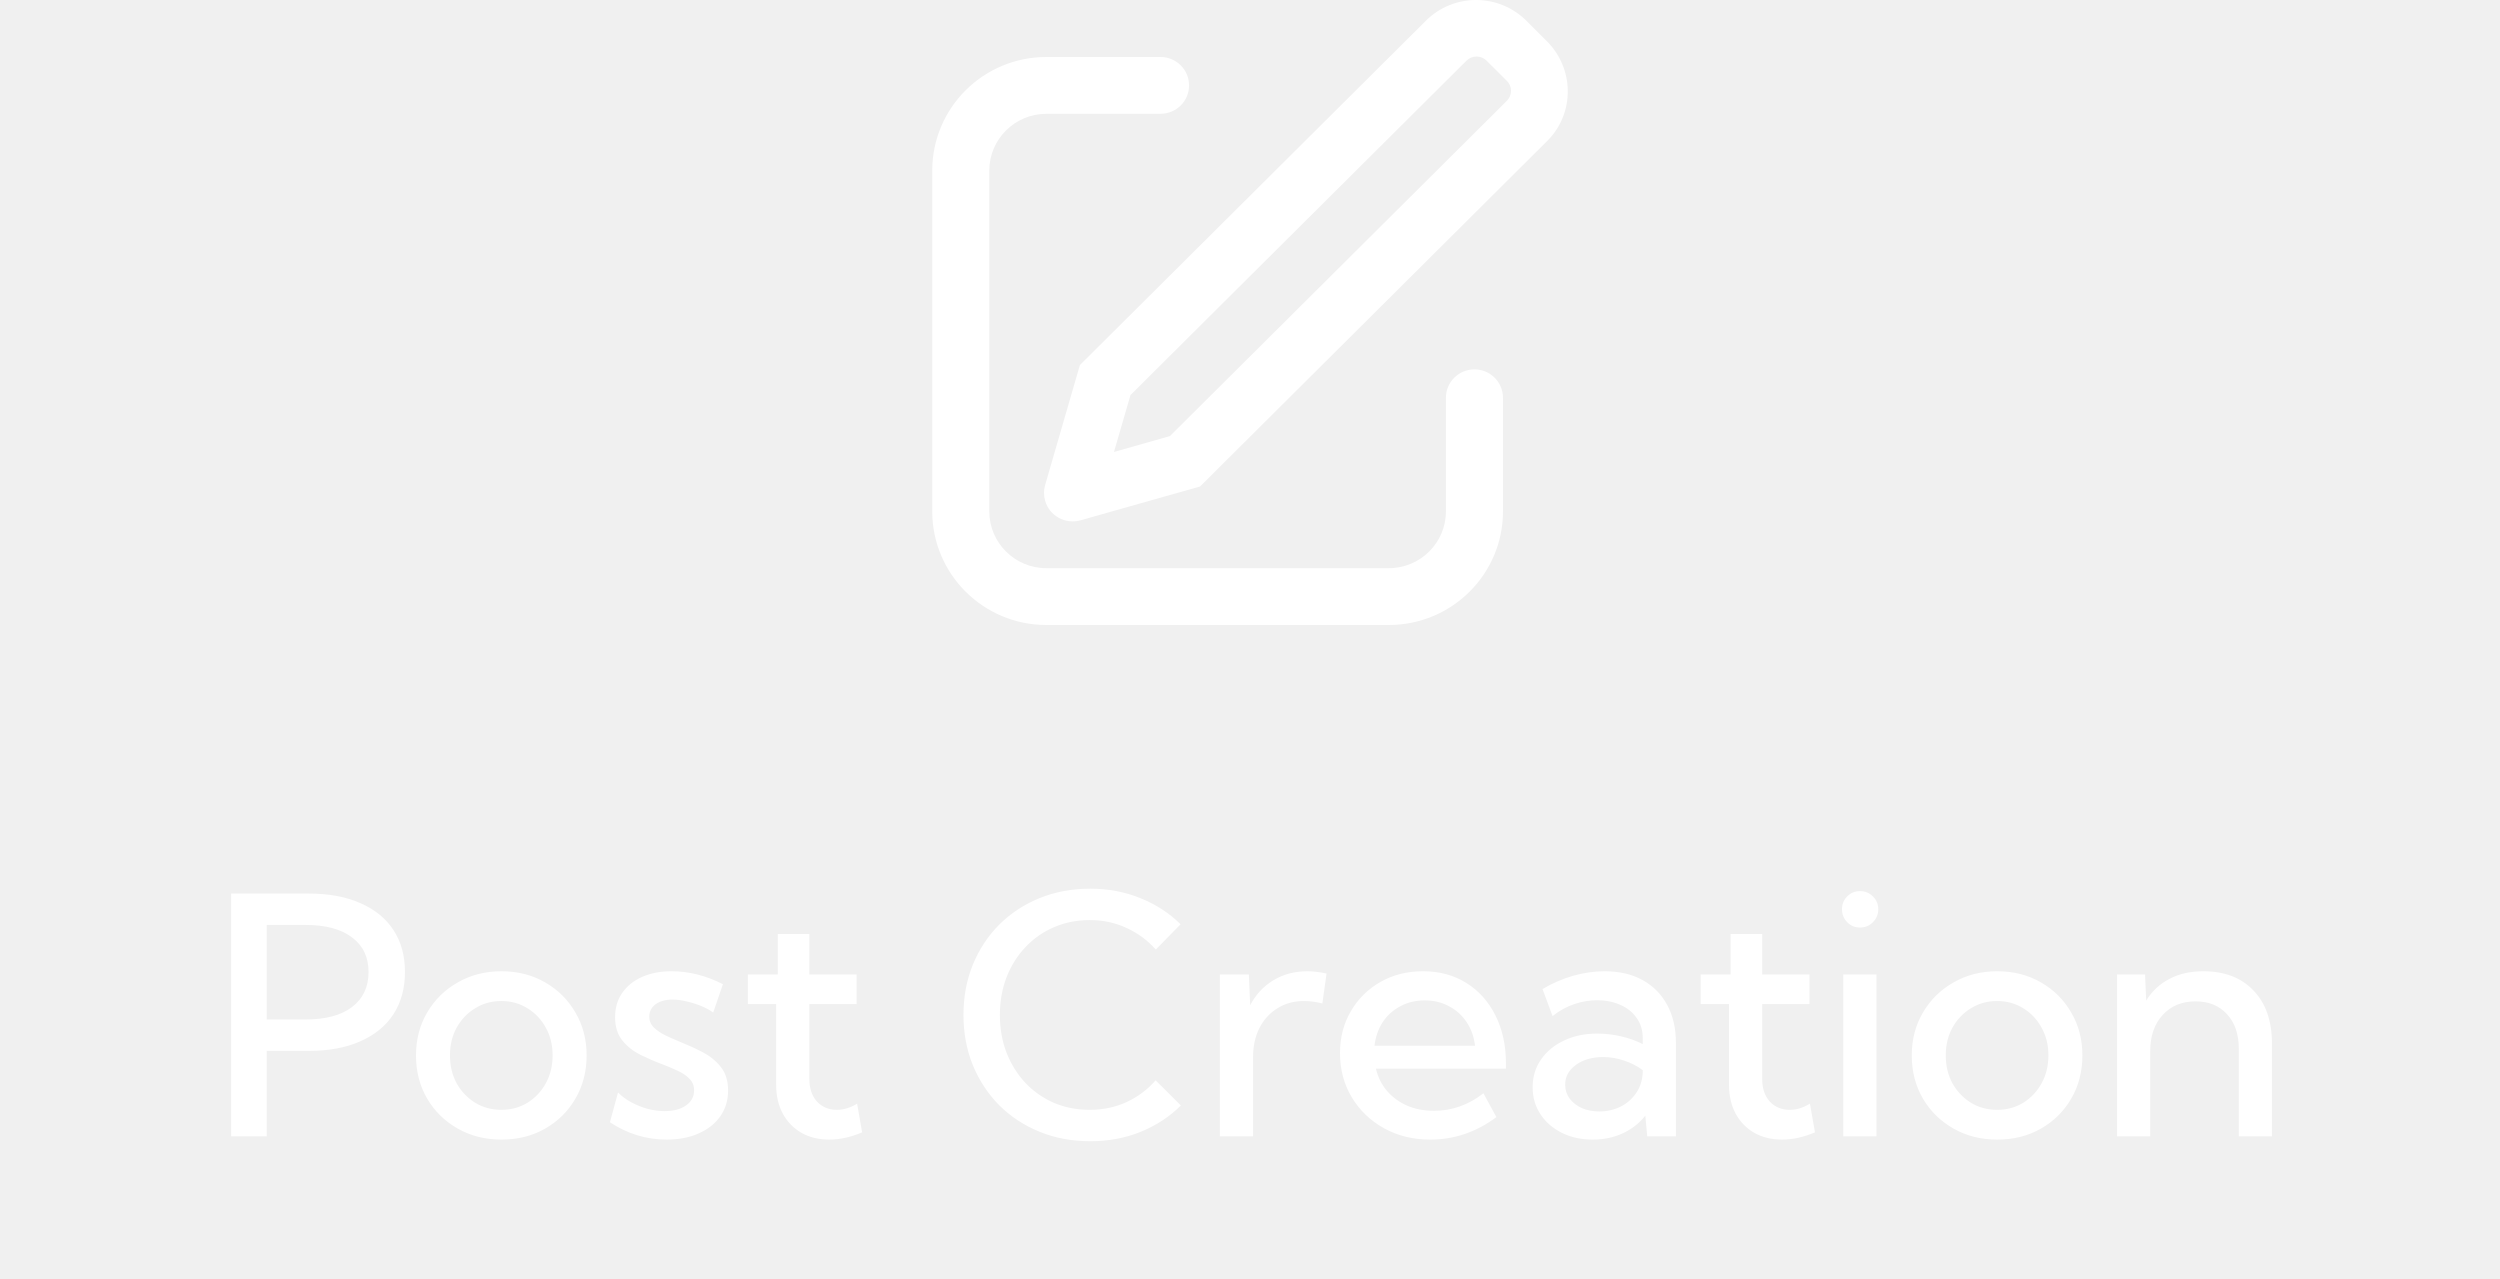
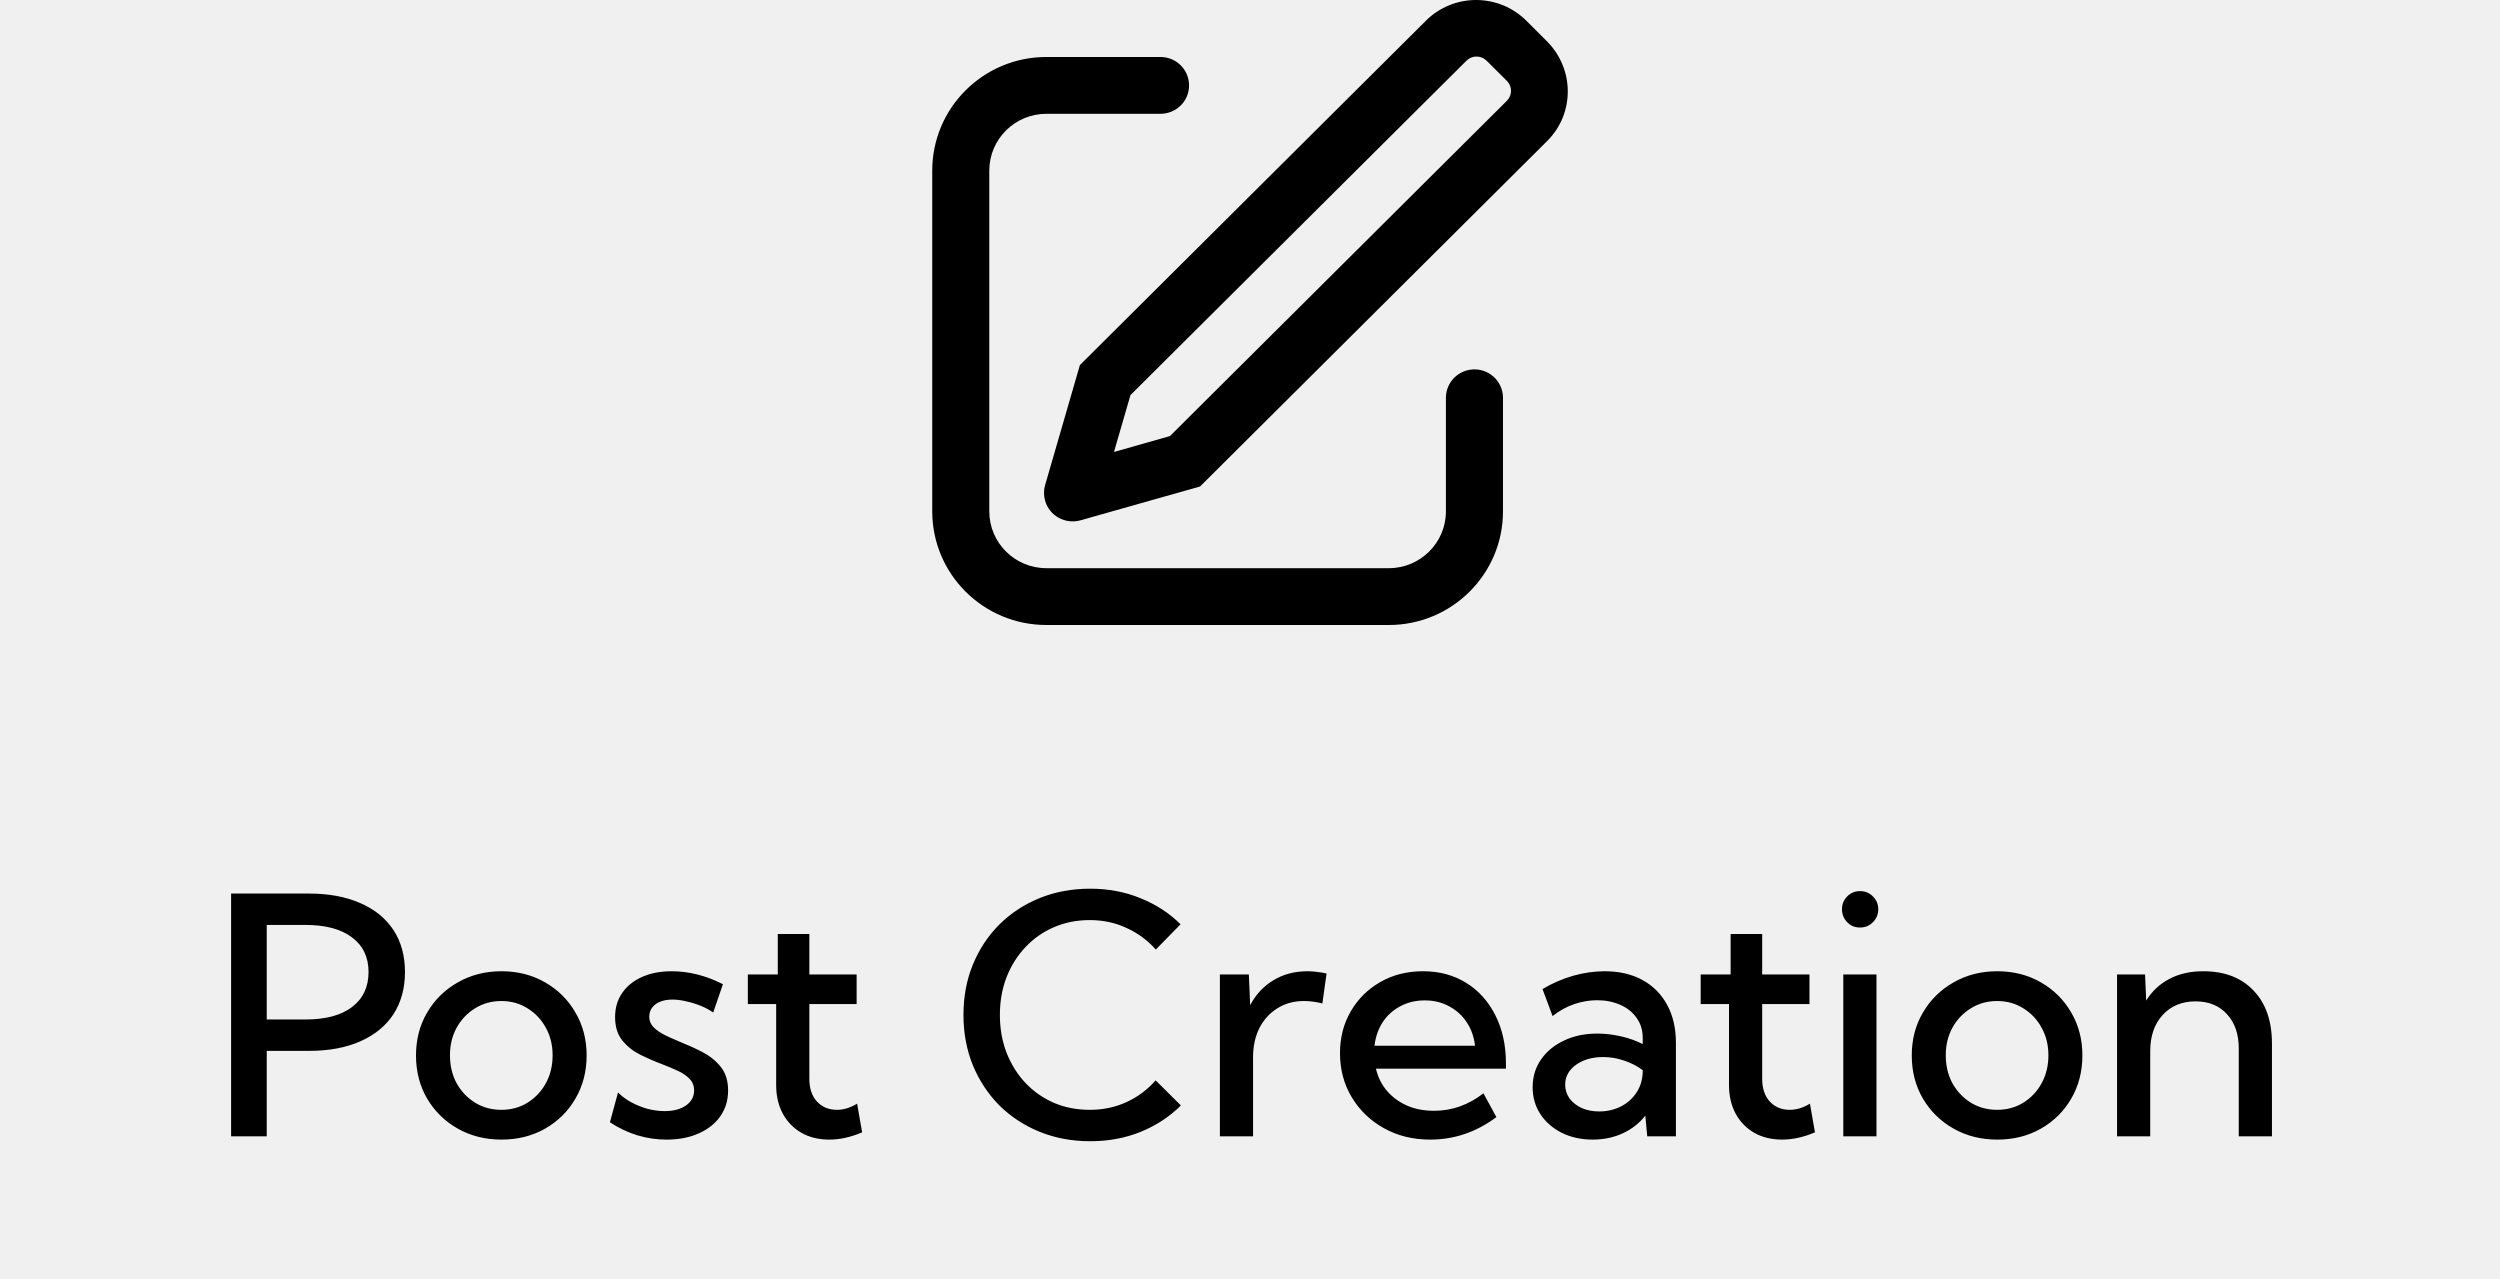
- <svg xmlns="http://www.w3.org/2000/svg" width="88" height="45" viewBox="0 0 88 45" fill="none">
-   <path d="M39.213 15.909L41.182 15.35L53.043 3.547C53.136 3.453 53.188 3.327 53.188 3.195C53.187 3.063 53.134 2.937 53.039 2.844L52.329 2.137C52.283 2.091 52.228 2.054 52.168 2.029C52.107 2.003 52.042 1.99 51.976 1.99C51.91 1.99 51.845 2.002 51.784 2.027C51.724 2.052 51.668 2.088 51.622 2.134L39.793 13.906L39.212 15.908L39.213 15.909ZM53.735 0.738L54.445 1.446C55.425 2.421 55.434 3.995 54.463 4.961L42.242 17.124L38.031 18.316C37.774 18.387 37.499 18.355 37.267 18.226C37.034 18.098 36.862 17.884 36.79 17.631C36.736 17.449 36.735 17.256 36.788 17.075L38.012 12.851L50.201 0.72C50.433 0.49 50.709 0.308 51.013 0.185C51.317 0.061 51.643 -0.002 51.972 3.12523e-05C52.301 0.002 52.626 0.068 52.929 0.194C53.231 0.321 53.506 0.506 53.735 0.738ZM40.85 2.006C41.405 2.006 41.855 2.454 41.855 3.006C41.856 3.137 41.83 3.266 41.78 3.387C41.73 3.508 41.657 3.618 41.563 3.711C41.47 3.804 41.359 3.878 41.237 3.928C41.114 3.979 40.983 4.005 40.85 4.006H36.832C35.723 4.006 34.823 4.902 34.823 6.005V18.001C34.823 19.105 35.723 20 36.832 20H48.886C49.996 20 50.896 19.105 50.896 18.001V14.002C50.896 13.45 51.346 13.002 51.901 13.002C52.455 13.002 52.905 13.45 52.905 14.004V18.001C52.905 20.209 51.105 22 48.886 22H36.832C34.613 22 32.815 20.209 32.815 18.001V6.005C32.815 3.797 34.613 2.006 36.832 2.006H40.85Z" fill="white" />
-   <path d="M8.135 40V31.453H10.865C11.571 31.453 12.177 31.565 12.682 31.789C13.191 32.009 13.581 32.326 13.851 32.74C14.12 33.151 14.255 33.643 14.255 34.216C14.255 34.786 14.12 35.28 13.851 35.698C13.581 36.112 13.191 36.431 12.682 36.655C12.177 36.879 11.573 36.991 10.87 36.991H9.389V40H8.135ZM9.389 35.886H10.751C11.461 35.886 12.008 35.74 12.392 35.447C12.779 35.151 12.973 34.74 12.973 34.216C12.973 33.692 12.779 33.286 12.392 32.997C12.008 32.704 11.461 32.558 10.751 32.558H9.389V35.886ZM17.651 40.114C17.081 40.114 16.569 39.985 16.113 39.727C15.657 39.468 15.298 39.117 15.036 38.672C14.774 38.224 14.643 37.717 14.643 37.151C14.643 36.589 14.774 36.085 15.036 35.641C15.298 35.193 15.657 34.839 16.113 34.581C16.569 34.319 17.081 34.188 17.651 34.188C18.225 34.188 18.738 34.319 19.19 34.581C19.642 34.839 19.997 35.193 20.255 35.641C20.517 36.085 20.649 36.589 20.649 37.151C20.649 37.717 20.517 38.224 20.255 38.672C19.997 39.117 19.642 39.468 19.19 39.727C18.738 39.985 18.225 40.114 17.651 40.114ZM17.646 39.066C17.991 39.066 18.299 38.982 18.569 38.815C18.842 38.644 19.057 38.416 19.213 38.131C19.372 37.842 19.452 37.514 19.452 37.145C19.452 36.784 19.372 36.461 19.213 36.176C19.057 35.888 18.842 35.66 18.569 35.493C18.299 35.322 17.991 35.236 17.646 35.236C17.304 35.236 16.996 35.322 16.723 35.493C16.449 35.66 16.233 35.888 16.073 36.176C15.917 36.461 15.839 36.784 15.839 37.145C15.839 37.514 15.917 37.842 16.073 38.131C16.233 38.416 16.449 38.644 16.723 38.815C16.996 38.982 17.304 39.066 17.646 39.066ZM21.469 39.504L21.754 38.456C21.883 38.585 22.037 38.699 22.216 38.798C22.398 38.896 22.59 38.974 22.791 39.031C22.996 39.084 23.198 39.111 23.395 39.111C23.707 39.111 23.957 39.045 24.147 38.912C24.337 38.779 24.432 38.602 24.432 38.382C24.432 38.218 24.379 38.084 24.273 37.977C24.17 37.867 24.032 37.772 23.857 37.692C23.686 37.612 23.502 37.535 23.304 37.459C23.049 37.364 22.795 37.253 22.54 37.128C22.29 37.003 22.079 36.836 21.908 36.627C21.737 36.418 21.651 36.142 21.651 35.8C21.651 35.474 21.735 35.191 21.902 34.951C22.069 34.708 22.303 34.52 22.603 34.387C22.903 34.254 23.249 34.188 23.64 34.188C24.248 34.188 24.85 34.34 25.447 34.644L25.105 35.641C24.983 35.553 24.839 35.476 24.672 35.407C24.504 35.339 24.334 35.286 24.159 35.248C23.984 35.206 23.823 35.185 23.674 35.185C23.427 35.185 23.228 35.24 23.076 35.35C22.928 35.46 22.854 35.609 22.854 35.795C22.854 35.909 22.89 36.013 22.962 36.108C23.034 36.199 23.148 36.29 23.304 36.382C23.463 36.469 23.678 36.568 23.948 36.678C24.206 36.781 24.465 36.898 24.723 37.031C24.981 37.164 25.196 37.337 25.367 37.55C25.541 37.763 25.629 38.042 25.629 38.387C25.629 38.729 25.538 39.031 25.355 39.293C25.173 39.552 24.919 39.753 24.592 39.897C24.269 40.042 23.893 40.114 23.463 40.114C22.753 40.114 22.088 39.911 21.469 39.504ZM30.347 39.858C29.948 40.029 29.563 40.114 29.19 40.114C28.818 40.114 28.491 40.034 28.21 39.875C27.933 39.715 27.714 39.491 27.555 39.202C27.399 38.91 27.321 38.574 27.321 38.194V35.344H26.324V34.302H27.378V32.877H28.489V34.302H30.153V35.344H28.489V37.977C28.489 38.311 28.579 38.577 28.757 38.775C28.939 38.969 29.173 39.066 29.458 39.066C29.697 39.066 29.935 38.993 30.17 38.849L30.347 39.858ZM41.567 38.912C41.172 39.307 40.701 39.616 40.154 39.84C39.611 40.061 39.018 40.171 38.376 40.171C37.734 40.171 37.141 40.061 36.598 39.84C36.055 39.62 35.582 39.31 35.179 38.912C34.78 38.509 34.469 38.038 34.245 37.498C34.024 36.955 33.914 36.364 33.914 35.726C33.914 35.084 34.024 34.494 34.245 33.954C34.469 33.411 34.78 32.94 35.179 32.541C35.582 32.142 36.055 31.832 36.598 31.612C37.141 31.392 37.734 31.282 38.376 31.282C39.014 31.282 39.605 31.394 40.148 31.618C40.695 31.838 41.164 32.144 41.556 32.535L40.684 33.424C40.399 33.101 40.057 32.849 39.658 32.666C39.263 32.48 38.83 32.387 38.359 32.387C37.903 32.387 37.483 32.471 37.099 32.638C36.716 32.801 36.382 33.035 36.096 33.339C35.812 33.639 35.589 33.992 35.43 34.399C35.274 34.805 35.196 35.248 35.196 35.726C35.196 36.205 35.274 36.648 35.43 37.054C35.589 37.461 35.812 37.816 36.096 38.12C36.382 38.42 36.716 38.653 37.099 38.821C37.483 38.984 37.903 39.066 38.359 39.066C38.83 39.066 39.263 38.974 39.658 38.792C40.057 38.606 40.397 38.351 40.678 38.028L41.567 38.912ZM44.108 40H42.94V34.302H43.96L44.006 35.384C44.203 35.008 44.475 34.716 44.821 34.507C45.17 34.294 45.571 34.188 46.023 34.188C46.133 34.188 46.243 34.195 46.353 34.211C46.467 34.222 46.581 34.241 46.695 34.268L46.547 35.322C46.327 35.265 46.11 35.236 45.898 35.236C45.544 35.236 45.233 35.322 44.963 35.493C44.693 35.66 44.483 35.892 44.331 36.188C44.182 36.484 44.108 36.826 44.108 37.214V40ZM52.673 39.322C51.966 39.85 51.189 40.114 50.342 40.114C49.738 40.114 49.197 39.981 48.718 39.715C48.239 39.449 47.861 39.086 47.584 38.627C47.307 38.167 47.168 37.648 47.168 37.071C47.168 36.52 47.295 36.028 47.55 35.595C47.804 35.158 48.152 34.815 48.593 34.564C49.033 34.313 49.533 34.188 50.091 34.188C50.669 34.188 51.176 34.325 51.613 34.598C52.053 34.872 52.395 35.253 52.639 35.743C52.886 36.23 53.009 36.794 53.009 37.436V37.618H48.433C48.502 37.914 48.631 38.175 48.821 38.399C49.011 38.619 49.246 38.792 49.527 38.917C49.808 39.039 50.126 39.1 50.479 39.1C51.109 39.1 51.689 38.895 52.217 38.484L52.673 39.322ZM48.382 36.809H51.921C51.883 36.49 51.784 36.213 51.624 35.977C51.465 35.738 51.258 35.552 51.003 35.419C50.752 35.282 50.469 35.214 50.154 35.214C49.835 35.214 49.548 35.282 49.294 35.419C49.039 35.552 48.832 35.738 48.673 35.977C48.517 36.216 48.42 36.494 48.382 36.809ZM58.992 40H57.983L57.915 39.271C57.706 39.536 57.442 39.744 57.123 39.892C56.804 40.04 56.451 40.114 56.063 40.114C55.657 40.114 55.294 40.034 54.975 39.875C54.656 39.715 54.405 39.497 54.223 39.219C54.04 38.942 53.949 38.627 53.949 38.273C53.949 37.901 54.048 37.574 54.245 37.293C54.443 37.008 54.713 36.786 55.055 36.627C55.397 36.463 55.786 36.382 56.223 36.382C56.496 36.382 56.774 36.414 57.055 36.478C57.34 36.543 57.596 36.634 57.824 36.752V36.541C57.824 36.264 57.752 36.026 57.607 35.829C57.467 35.627 57.273 35.474 57.026 35.367C56.783 35.261 56.513 35.208 56.217 35.208C55.955 35.208 55.687 35.253 55.414 35.344C55.144 35.436 54.889 35.576 54.65 35.766L54.297 34.815C54.642 34.609 55.001 34.454 55.374 34.347C55.75 34.241 56.118 34.188 56.479 34.188C56.996 34.188 57.44 34.29 57.812 34.495C58.189 34.701 58.479 34.993 58.684 35.373C58.889 35.749 58.992 36.194 58.992 36.706V40ZM56.291 39.123C56.561 39.123 56.81 39.067 57.038 38.957C57.266 38.843 57.45 38.684 57.59 38.479C57.735 38.27 57.812 38.026 57.824 37.749V37.669C57.63 37.525 57.412 37.413 57.169 37.333C56.929 37.25 56.684 37.208 56.434 37.208C56.05 37.208 55.731 37.299 55.476 37.481C55.222 37.664 55.094 37.897 55.094 38.182C55.094 38.361 55.146 38.522 55.248 38.667C55.355 38.807 55.497 38.919 55.676 39.003C55.858 39.083 56.063 39.123 56.291 39.123ZM63.887 39.858C63.488 40.029 63.102 40.114 62.73 40.114C62.358 40.114 62.031 40.034 61.75 39.875C61.473 39.715 61.254 39.491 61.095 39.202C60.939 38.91 60.861 38.574 60.861 38.194V35.344H59.864V34.302H60.918V32.877H62.029V34.302H63.693V35.344H62.029V37.977C62.029 38.311 62.118 38.577 62.297 38.775C62.479 38.969 62.713 39.066 62.998 39.066C63.237 39.066 63.475 38.993 63.71 38.849L63.887 39.858ZM65.471 32.649C65.292 32.649 65.142 32.587 65.021 32.461C64.899 32.336 64.838 32.184 64.838 32.005C64.838 31.827 64.899 31.677 65.021 31.555C65.142 31.43 65.292 31.367 65.471 31.367C65.653 31.367 65.805 31.43 65.927 31.555C66.052 31.677 66.115 31.827 66.115 32.005C66.115 32.184 66.052 32.336 65.927 32.461C65.805 32.587 65.653 32.649 65.471 32.649ZM66.052 40H64.884V34.302H66.052V40ZM70.303 40.114C69.733 40.114 69.22 39.985 68.765 39.727C68.309 39.468 67.95 39.117 67.688 38.672C67.425 38.224 67.294 37.717 67.294 37.151C67.294 36.589 67.425 36.085 67.688 35.641C67.95 35.193 68.309 34.839 68.765 34.581C69.22 34.319 69.733 34.188 70.303 34.188C70.877 34.188 71.39 34.319 71.842 34.581C72.294 34.839 72.649 35.193 72.907 35.641C73.169 36.085 73.3 36.589 73.3 37.151C73.3 37.717 73.169 38.224 72.907 38.672C72.649 39.117 72.294 39.468 71.842 39.727C71.39 39.985 70.877 40.114 70.303 40.114ZM70.297 39.066C70.643 39.066 70.951 38.982 71.221 38.815C71.494 38.644 71.709 38.416 71.864 38.131C72.024 37.842 72.104 37.514 72.104 37.145C72.104 36.784 72.024 36.461 71.864 36.176C71.709 35.888 71.494 35.66 71.221 35.493C70.951 35.322 70.643 35.236 70.297 35.236C69.956 35.236 69.648 35.322 69.374 35.493C69.101 35.66 68.884 35.888 68.725 36.176C68.569 36.461 68.491 36.784 68.491 37.145C68.491 37.514 68.569 37.842 68.725 38.131C68.884 38.416 69.101 38.644 69.374 38.815C69.648 38.982 69.956 39.066 70.297 39.066ZM79.973 40H78.805V36.906C78.805 36.401 78.666 35.998 78.389 35.698C78.115 35.398 77.747 35.248 77.283 35.248C76.805 35.248 76.419 35.407 76.127 35.726C75.834 36.045 75.688 36.469 75.688 36.997V40H74.52V34.302H75.506L75.546 35.219C75.754 34.885 76.028 34.63 76.366 34.456C76.704 34.277 77.101 34.188 77.557 34.188C78.305 34.188 78.894 34.414 79.323 34.866C79.757 35.318 79.973 35.941 79.973 36.735V40Z" fill="white" />
+ <svg xmlns="http://www.w3.org/2000/svg" width="88" height="45" viewBox="0 0 88 45">
+   <path d="M39.213 15.909L41.182 15.35L53.043 3.547C53.136 3.453 53.188 3.327 53.188 3.195C53.187 3.063 53.134 2.937 53.039 2.844L52.329 2.137C52.283 2.091 52.228 2.054 52.168 2.029C52.107 2.003 52.042 1.99 51.976 1.99C51.91 1.99 51.845 2.002 51.784 2.027C51.724 2.052 51.668 2.088 51.622 2.134L39.793 13.906L39.212 15.908L39.213 15.909ZM53.735 0.738L54.445 1.446C55.425 2.421 55.434 3.995 54.463 4.961L42.242 17.124L38.031 18.316C37.774 18.387 37.499 18.355 37.267 18.226C37.034 18.098 36.862 17.884 36.79 17.631C36.736 17.449 36.735 17.256 36.788 17.075L38.012 12.851L50.201 0.72C50.433 0.49 50.709 0.308 51.013 0.185C51.317 0.061 51.643 -0.002 51.972 3.12523e-05C52.301 0.002 52.626 0.068 52.929 0.194C53.231 0.321 53.506 0.506 53.735 0.738ZM40.85 2.006C41.405 2.006 41.855 2.454 41.855 3.006C41.856 3.137 41.83 3.266 41.78 3.387C41.73 3.508 41.657 3.618 41.563 3.711C41.47 3.804 41.359 3.878 41.237 3.928C41.114 3.979 40.983 4.005 40.85 4.006H36.832C35.723 4.006 34.823 4.902 34.823 6.005V18.001C34.823 19.105 35.723 20 36.832 20H48.886C49.996 20 50.896 19.105 50.896 18.001V14.002C50.896 13.45 51.346 13.002 51.901 13.002C52.455 13.002 52.905 13.45 52.905 14.004V18.001C52.905 20.209 51.105 22 48.886 22H36.832C34.613 22 32.815 20.209 32.815 18.001V6.005C32.815 3.797 34.613 2.006 36.832 2.006H40.85Z" />
+   <path d="M8.135 40V31.453H10.865C11.571 31.453 12.177 31.565 12.682 31.789C13.191 32.009 13.581 32.326 13.851 32.74C14.12 33.151 14.255 33.643 14.255 34.216C14.255 34.786 14.12 35.28 13.851 35.698C13.581 36.112 13.191 36.431 12.682 36.655C12.177 36.879 11.573 36.991 10.87 36.991H9.389V40H8.135ZM9.389 35.886H10.751C11.461 35.886 12.008 35.74 12.392 35.447C12.779 35.151 12.973 34.74 12.973 34.216C12.973 33.692 12.779 33.286 12.392 32.997C12.008 32.704 11.461 32.558 10.751 32.558H9.389V35.886ZM17.651 40.114C17.081 40.114 16.569 39.985 16.113 39.727C15.657 39.468 15.298 39.117 15.036 38.672C14.774 38.224 14.643 37.717 14.643 37.151C14.643 36.589 14.774 36.085 15.036 35.641C15.298 35.193 15.657 34.839 16.113 34.581C16.569 34.319 17.081 34.188 17.651 34.188C18.225 34.188 18.738 34.319 19.19 34.581C19.642 34.839 19.997 35.193 20.255 35.641C20.517 36.085 20.649 36.589 20.649 37.151C20.649 37.717 20.517 38.224 20.255 38.672C19.997 39.117 19.642 39.468 19.19 39.727C18.738 39.985 18.225 40.114 17.651 40.114ZM17.646 39.066C17.991 39.066 18.299 38.982 18.569 38.815C18.842 38.644 19.057 38.416 19.213 38.131C19.372 37.842 19.452 37.514 19.452 37.145C19.452 36.784 19.372 36.461 19.213 36.176C19.057 35.888 18.842 35.66 18.569 35.493C18.299 35.322 17.991 35.236 17.646 35.236C17.304 35.236 16.996 35.322 16.723 35.493C16.449 35.66 16.233 35.888 16.073 36.176C15.917 36.461 15.839 36.784 15.839 37.145C15.839 37.514 15.917 37.842 16.073 38.131C16.233 38.416 16.449 38.644 16.723 38.815C16.996 38.982 17.304 39.066 17.646 39.066ZM21.469 39.504L21.754 38.456C21.883 38.585 22.037 38.699 22.216 38.798C22.398 38.896 22.59 38.974 22.791 39.031C22.996 39.084 23.198 39.111 23.395 39.111C23.707 39.111 23.957 39.045 24.147 38.912C24.337 38.779 24.432 38.602 24.432 38.382C24.432 38.218 24.379 38.084 24.273 37.977C24.17 37.867 24.032 37.772 23.857 37.692C23.686 37.612 23.502 37.535 23.304 37.459C23.049 37.364 22.795 37.253 22.54 37.128C22.29 37.003 22.079 36.836 21.908 36.627C21.737 36.418 21.651 36.142 21.651 35.8C21.651 35.474 21.735 35.191 21.902 34.951C22.069 34.708 22.303 34.52 22.603 34.387C22.903 34.254 23.249 34.188 23.64 34.188C24.248 34.188 24.85 34.34 25.447 34.644L25.105 35.641C24.983 35.553 24.839 35.476 24.672 35.407C24.504 35.339 24.334 35.286 24.159 35.248C23.984 35.206 23.823 35.185 23.674 35.185C23.427 35.185 23.228 35.24 23.076 35.35C22.928 35.46 22.854 35.609 22.854 35.795C22.854 35.909 22.89 36.013 22.962 36.108C23.034 36.199 23.148 36.29 23.304 36.382C23.463 36.469 23.678 36.568 23.948 36.678C24.206 36.781 24.465 36.898 24.723 37.031C24.981 37.164 25.196 37.337 25.367 37.55C25.541 37.763 25.629 38.042 25.629 38.387C25.629 38.729 25.538 39.031 25.355 39.293C25.173 39.552 24.919 39.753 24.592 39.897C24.269 40.042 23.893 40.114 23.463 40.114C22.753 40.114 22.088 39.911 21.469 39.504ZM30.347 39.858C29.948 40.029 29.563 40.114 29.19 40.114C28.818 40.114 28.491 40.034 28.21 39.875C27.933 39.715 27.714 39.491 27.555 39.202C27.399 38.91 27.321 38.574 27.321 38.194V35.344H26.324V34.302H27.378V32.877H28.489V34.302H30.153V35.344H28.489V37.977C28.489 38.311 28.579 38.577 28.757 38.775C28.939 38.969 29.173 39.066 29.458 39.066C29.697 39.066 29.935 38.993 30.17 38.849L30.347 39.858ZM41.567 38.912C41.172 39.307 40.701 39.616 40.154 39.84C39.611 40.061 39.018 40.171 38.376 40.171C37.734 40.171 37.141 40.061 36.598 39.84C36.055 39.62 35.582 39.31 35.179 38.912C34.78 38.509 34.469 38.038 34.245 37.498C34.024 36.955 33.914 36.364 33.914 35.726C33.914 35.084 34.024 34.494 34.245 33.954C34.469 33.411 34.78 32.94 35.179 32.541C35.582 32.142 36.055 31.832 36.598 31.612C37.141 31.392 37.734 31.282 38.376 31.282C39.014 31.282 39.605 31.394 40.148 31.618C40.695 31.838 41.164 32.144 41.556 32.535L40.684 33.424C40.399 33.101 40.057 32.849 39.658 32.666C39.263 32.48 38.83 32.387 38.359 32.387C37.903 32.387 37.483 32.471 37.099 32.638C36.716 32.801 36.382 33.035 36.096 33.339C35.812 33.639 35.589 33.992 35.43 34.399C35.274 34.805 35.196 35.248 35.196 35.726C35.196 36.205 35.274 36.648 35.43 37.054C35.589 37.461 35.812 37.816 36.096 38.12C36.382 38.42 36.716 38.653 37.099 38.821C37.483 38.984 37.903 39.066 38.359 39.066C38.83 39.066 39.263 38.974 39.658 38.792C40.057 38.606 40.397 38.351 40.678 38.028L41.567 38.912ZM44.108 40H42.94V34.302H43.96L44.006 35.384C44.203 35.008 44.475 34.716 44.821 34.507C45.17 34.294 45.571 34.188 46.023 34.188C46.133 34.188 46.243 34.195 46.353 34.211C46.467 34.222 46.581 34.241 46.695 34.268L46.547 35.322C46.327 35.265 46.11 35.236 45.898 35.236C45.544 35.236 45.233 35.322 44.963 35.493C44.693 35.66 44.483 35.892 44.331 36.188C44.182 36.484 44.108 36.826 44.108 37.214V40ZM52.673 39.322C51.966 39.85 51.189 40.114 50.342 40.114C49.738 40.114 49.197 39.981 48.718 39.715C48.239 39.449 47.861 39.086 47.584 38.627C47.307 38.167 47.168 37.648 47.168 37.071C47.168 36.52 47.295 36.028 47.55 35.595C47.804 35.158 48.152 34.815 48.593 34.564C49.033 34.313 49.533 34.188 50.091 34.188C50.669 34.188 51.176 34.325 51.613 34.598C52.053 34.872 52.395 35.253 52.639 35.743C52.886 36.23 53.009 36.794 53.009 37.436V37.618H48.433C48.502 37.914 48.631 38.175 48.821 38.399C49.011 38.619 49.246 38.792 49.527 38.917C49.808 39.039 50.126 39.1 50.479 39.1C51.109 39.1 51.689 38.895 52.217 38.484L52.673 39.322ZM48.382 36.809H51.921C51.883 36.49 51.784 36.213 51.624 35.977C51.465 35.738 51.258 35.552 51.003 35.419C50.752 35.282 50.469 35.214 50.154 35.214C49.835 35.214 49.548 35.282 49.294 35.419C49.039 35.552 48.832 35.738 48.673 35.977C48.517 36.216 48.42 36.494 48.382 36.809ZM58.992 40H57.983L57.915 39.271C57.706 39.536 57.442 39.744 57.123 39.892C56.804 40.04 56.451 40.114 56.063 40.114C55.657 40.114 55.294 40.034 54.975 39.875C54.656 39.715 54.405 39.497 54.223 39.219C54.04 38.942 53.949 38.627 53.949 38.273C53.949 37.901 54.048 37.574 54.245 37.293C54.443 37.008 54.713 36.786 55.055 36.627C55.397 36.463 55.786 36.382 56.223 36.382C56.496 36.382 56.774 36.414 57.055 36.478C57.34 36.543 57.596 36.634 57.824 36.752V36.541C57.824 36.264 57.752 36.026 57.607 35.829C57.467 35.627 57.273 35.474 57.026 35.367C56.783 35.261 56.513 35.208 56.217 35.208C55.955 35.208 55.687 35.253 55.414 35.344C55.144 35.436 54.889 35.576 54.65 35.766L54.297 34.815C54.642 34.609 55.001 34.454 55.374 34.347C55.75 34.241 56.118 34.188 56.479 34.188C56.996 34.188 57.44 34.29 57.812 34.495C58.189 34.701 58.479 34.993 58.684 35.373C58.889 35.749 58.992 36.194 58.992 36.706V40ZM56.291 39.123C56.561 39.123 56.81 39.067 57.038 38.957C57.266 38.843 57.45 38.684 57.59 38.479C57.735 38.27 57.812 38.026 57.824 37.749V37.669C57.63 37.525 57.412 37.413 57.169 37.333C56.929 37.25 56.684 37.208 56.434 37.208C56.05 37.208 55.731 37.299 55.476 37.481C55.222 37.664 55.094 37.897 55.094 38.182C55.094 38.361 55.146 38.522 55.248 38.667C55.355 38.807 55.497 38.919 55.676 39.003C55.858 39.083 56.063 39.123 56.291 39.123ZM63.887 39.858C63.488 40.029 63.102 40.114 62.73 40.114C62.358 40.114 62.031 40.034 61.75 39.875C61.473 39.715 61.254 39.491 61.095 39.202C60.939 38.91 60.861 38.574 60.861 38.194V35.344H59.864V34.302H60.918V32.877H62.029V34.302H63.693V35.344H62.029V37.977C62.029 38.311 62.118 38.577 62.297 38.775C62.479 38.969 62.713 39.066 62.998 39.066C63.237 39.066 63.475 38.993 63.71 38.849L63.887 39.858ZM65.471 32.649C65.292 32.649 65.142 32.587 65.021 32.461C64.899 32.336 64.838 32.184 64.838 32.005C64.838 31.827 64.899 31.677 65.021 31.555C65.142 31.43 65.292 31.367 65.471 31.367C65.653 31.367 65.805 31.43 65.927 31.555C66.052 31.677 66.115 31.827 66.115 32.005C66.115 32.184 66.052 32.336 65.927 32.461C65.805 32.587 65.653 32.649 65.471 32.649ZM66.052 40H64.884V34.302H66.052V40ZM70.303 40.114C69.733 40.114 69.22 39.985 68.765 39.727C68.309 39.468 67.95 39.117 67.688 38.672C67.425 38.224 67.294 37.717 67.294 37.151C67.294 36.589 67.425 36.085 67.688 35.641C67.95 35.193 68.309 34.839 68.765 34.581C69.22 34.319 69.733 34.188 70.303 34.188C70.877 34.188 71.39 34.319 71.842 34.581C72.294 34.839 72.649 35.193 72.907 35.641C73.169 36.085 73.3 36.589 73.3 37.151C73.3 37.717 73.169 38.224 72.907 38.672C72.649 39.117 72.294 39.468 71.842 39.727C71.39 39.985 70.877 40.114 70.303 40.114ZM70.297 39.066C70.643 39.066 70.951 38.982 71.221 38.815C71.494 38.644 71.709 38.416 71.864 38.131C72.024 37.842 72.104 37.514 72.104 37.145C72.104 36.784 72.024 36.461 71.864 36.176C71.709 35.888 71.494 35.66 71.221 35.493C70.951 35.322 70.643 35.236 70.297 35.236C69.956 35.236 69.648 35.322 69.374 35.493C69.101 35.66 68.884 35.888 68.725 36.176C68.569 36.461 68.491 36.784 68.491 37.145C68.491 37.514 68.569 37.842 68.725 38.131C68.884 38.416 69.101 38.644 69.374 38.815C69.648 38.982 69.956 39.066 70.297 39.066ZM79.973 40H78.805V36.906C78.805 36.401 78.666 35.998 78.389 35.698C78.115 35.398 77.747 35.248 77.283 35.248C76.805 35.248 76.419 35.407 76.127 35.726C75.834 36.045 75.688 36.469 75.688 36.997V40H74.52V34.302H75.506L75.546 35.219C75.754 34.885 76.028 34.63 76.366 34.456C76.704 34.277 77.101 34.188 77.557 34.188C78.305 34.188 78.894 34.414 79.323 34.866C79.757 35.318 79.973 35.941 79.973 36.735V40Z" />
</svg>
